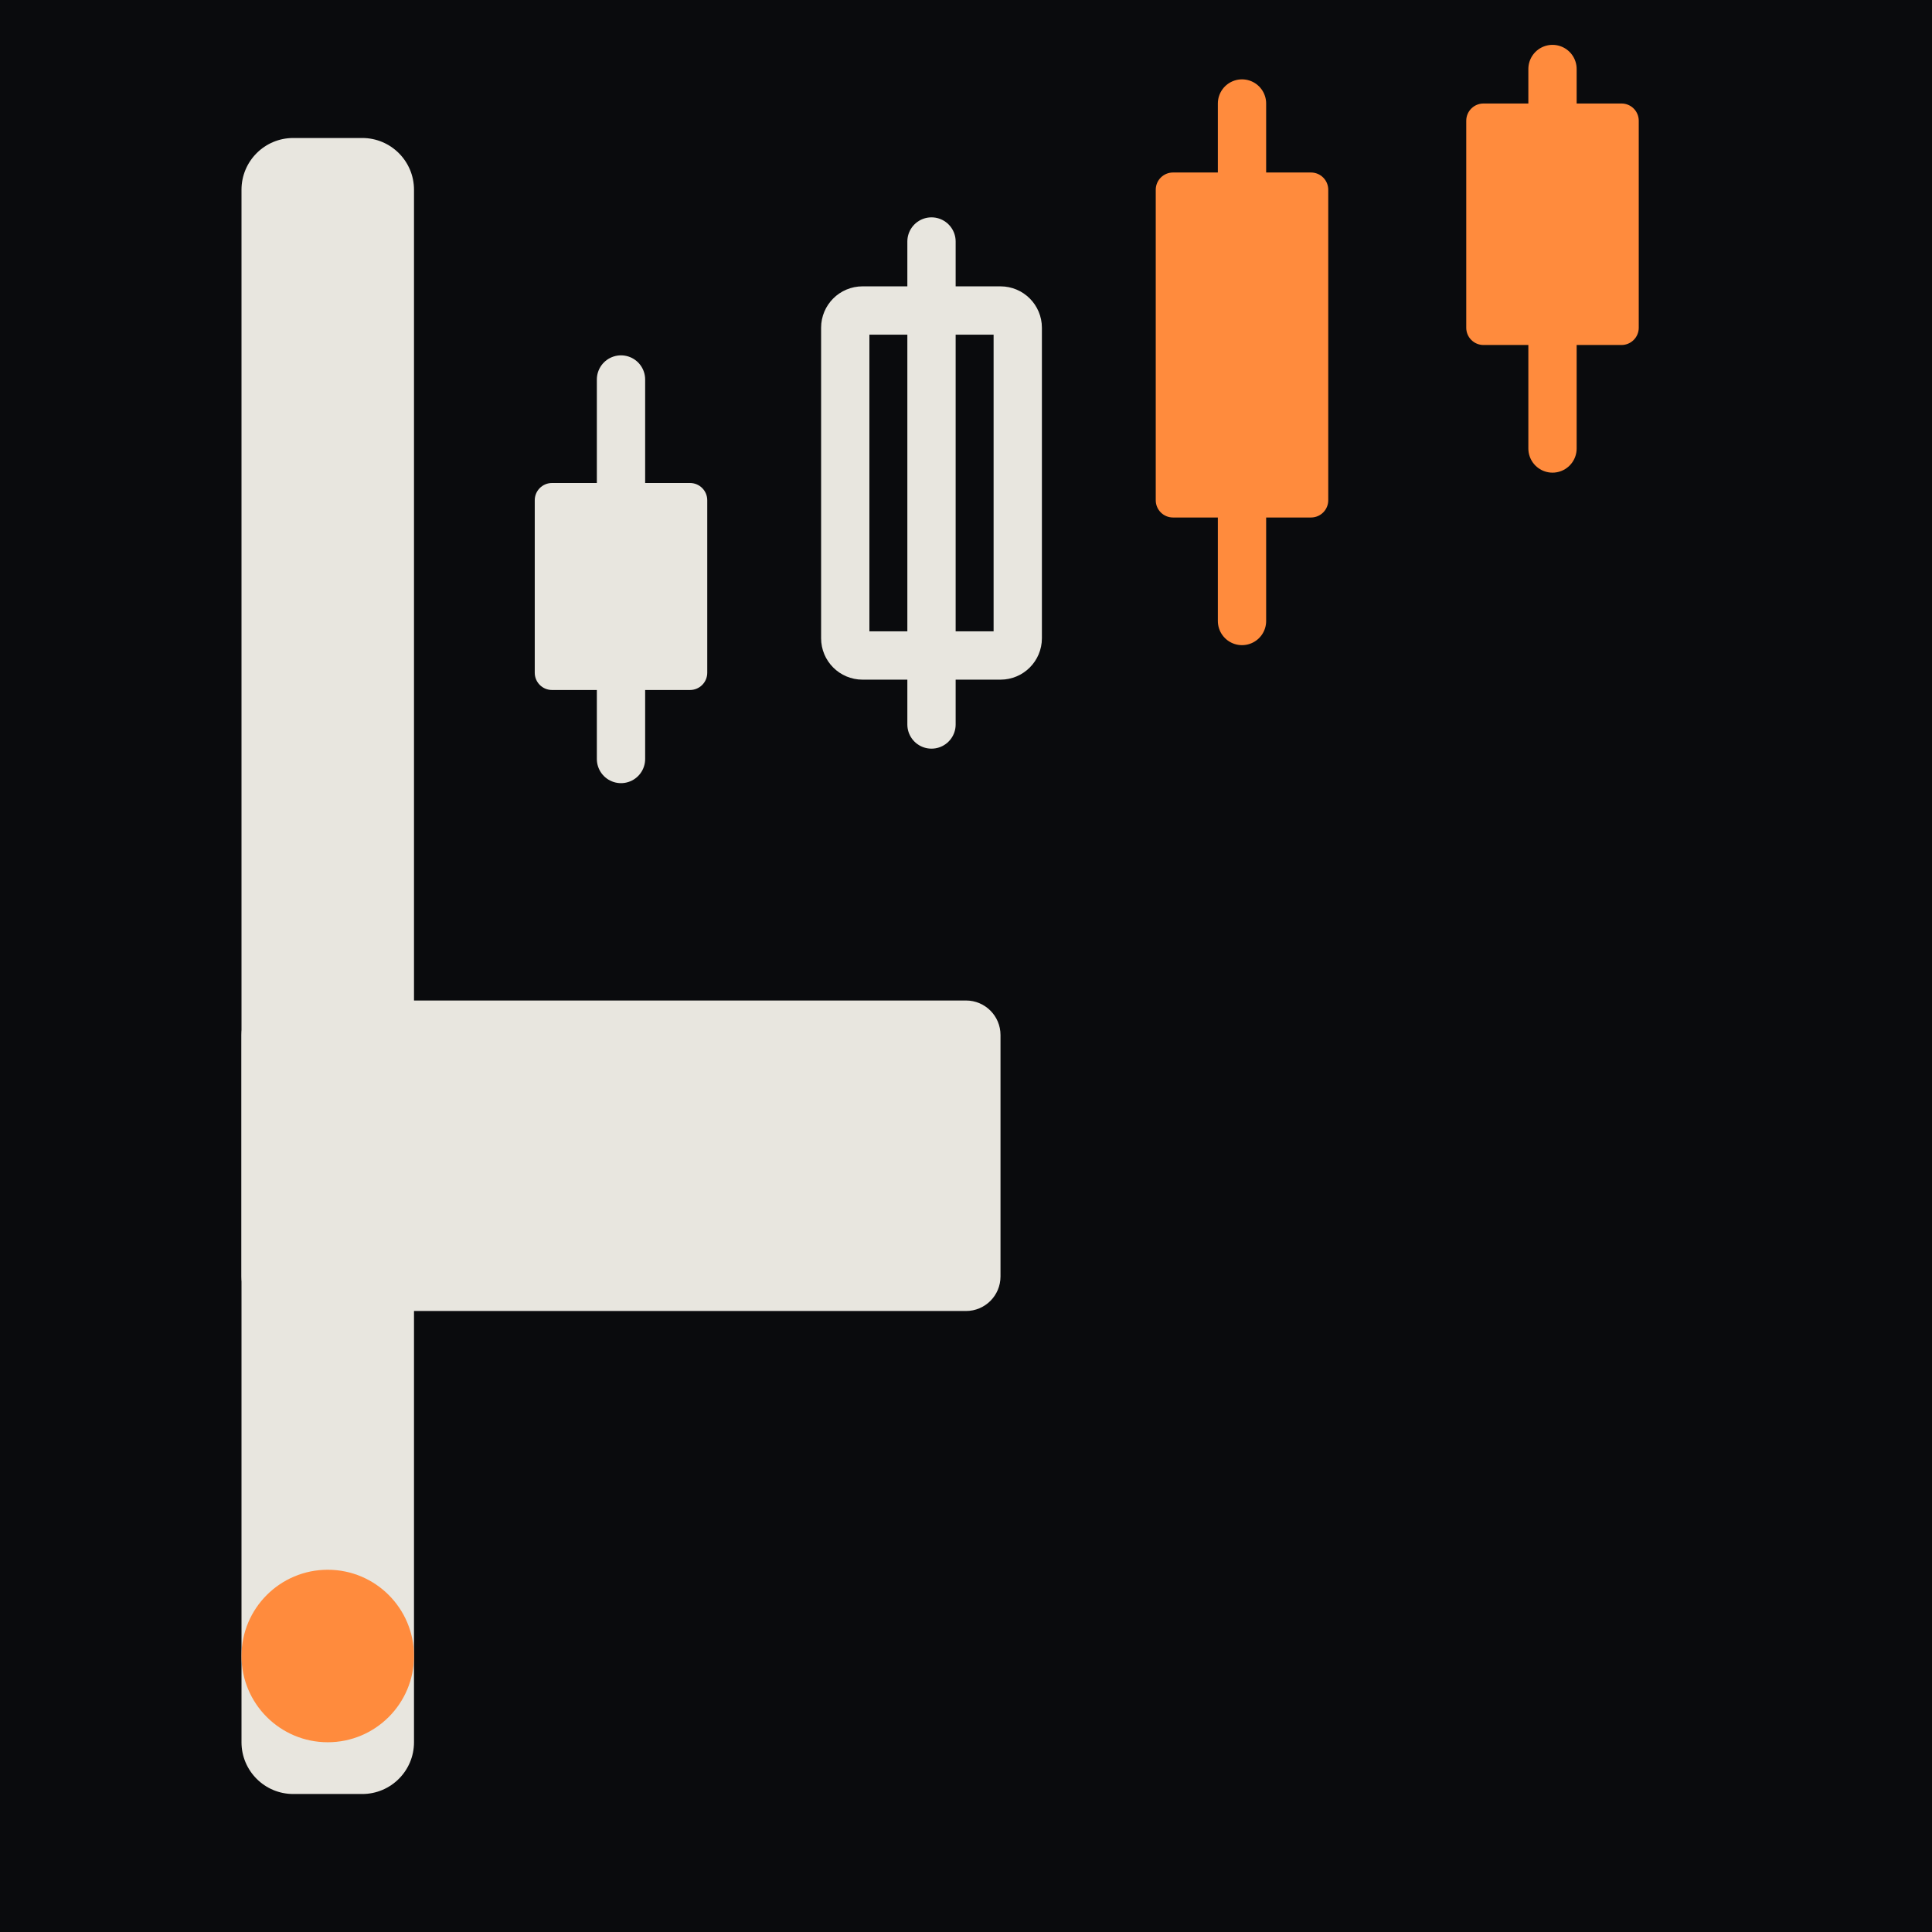
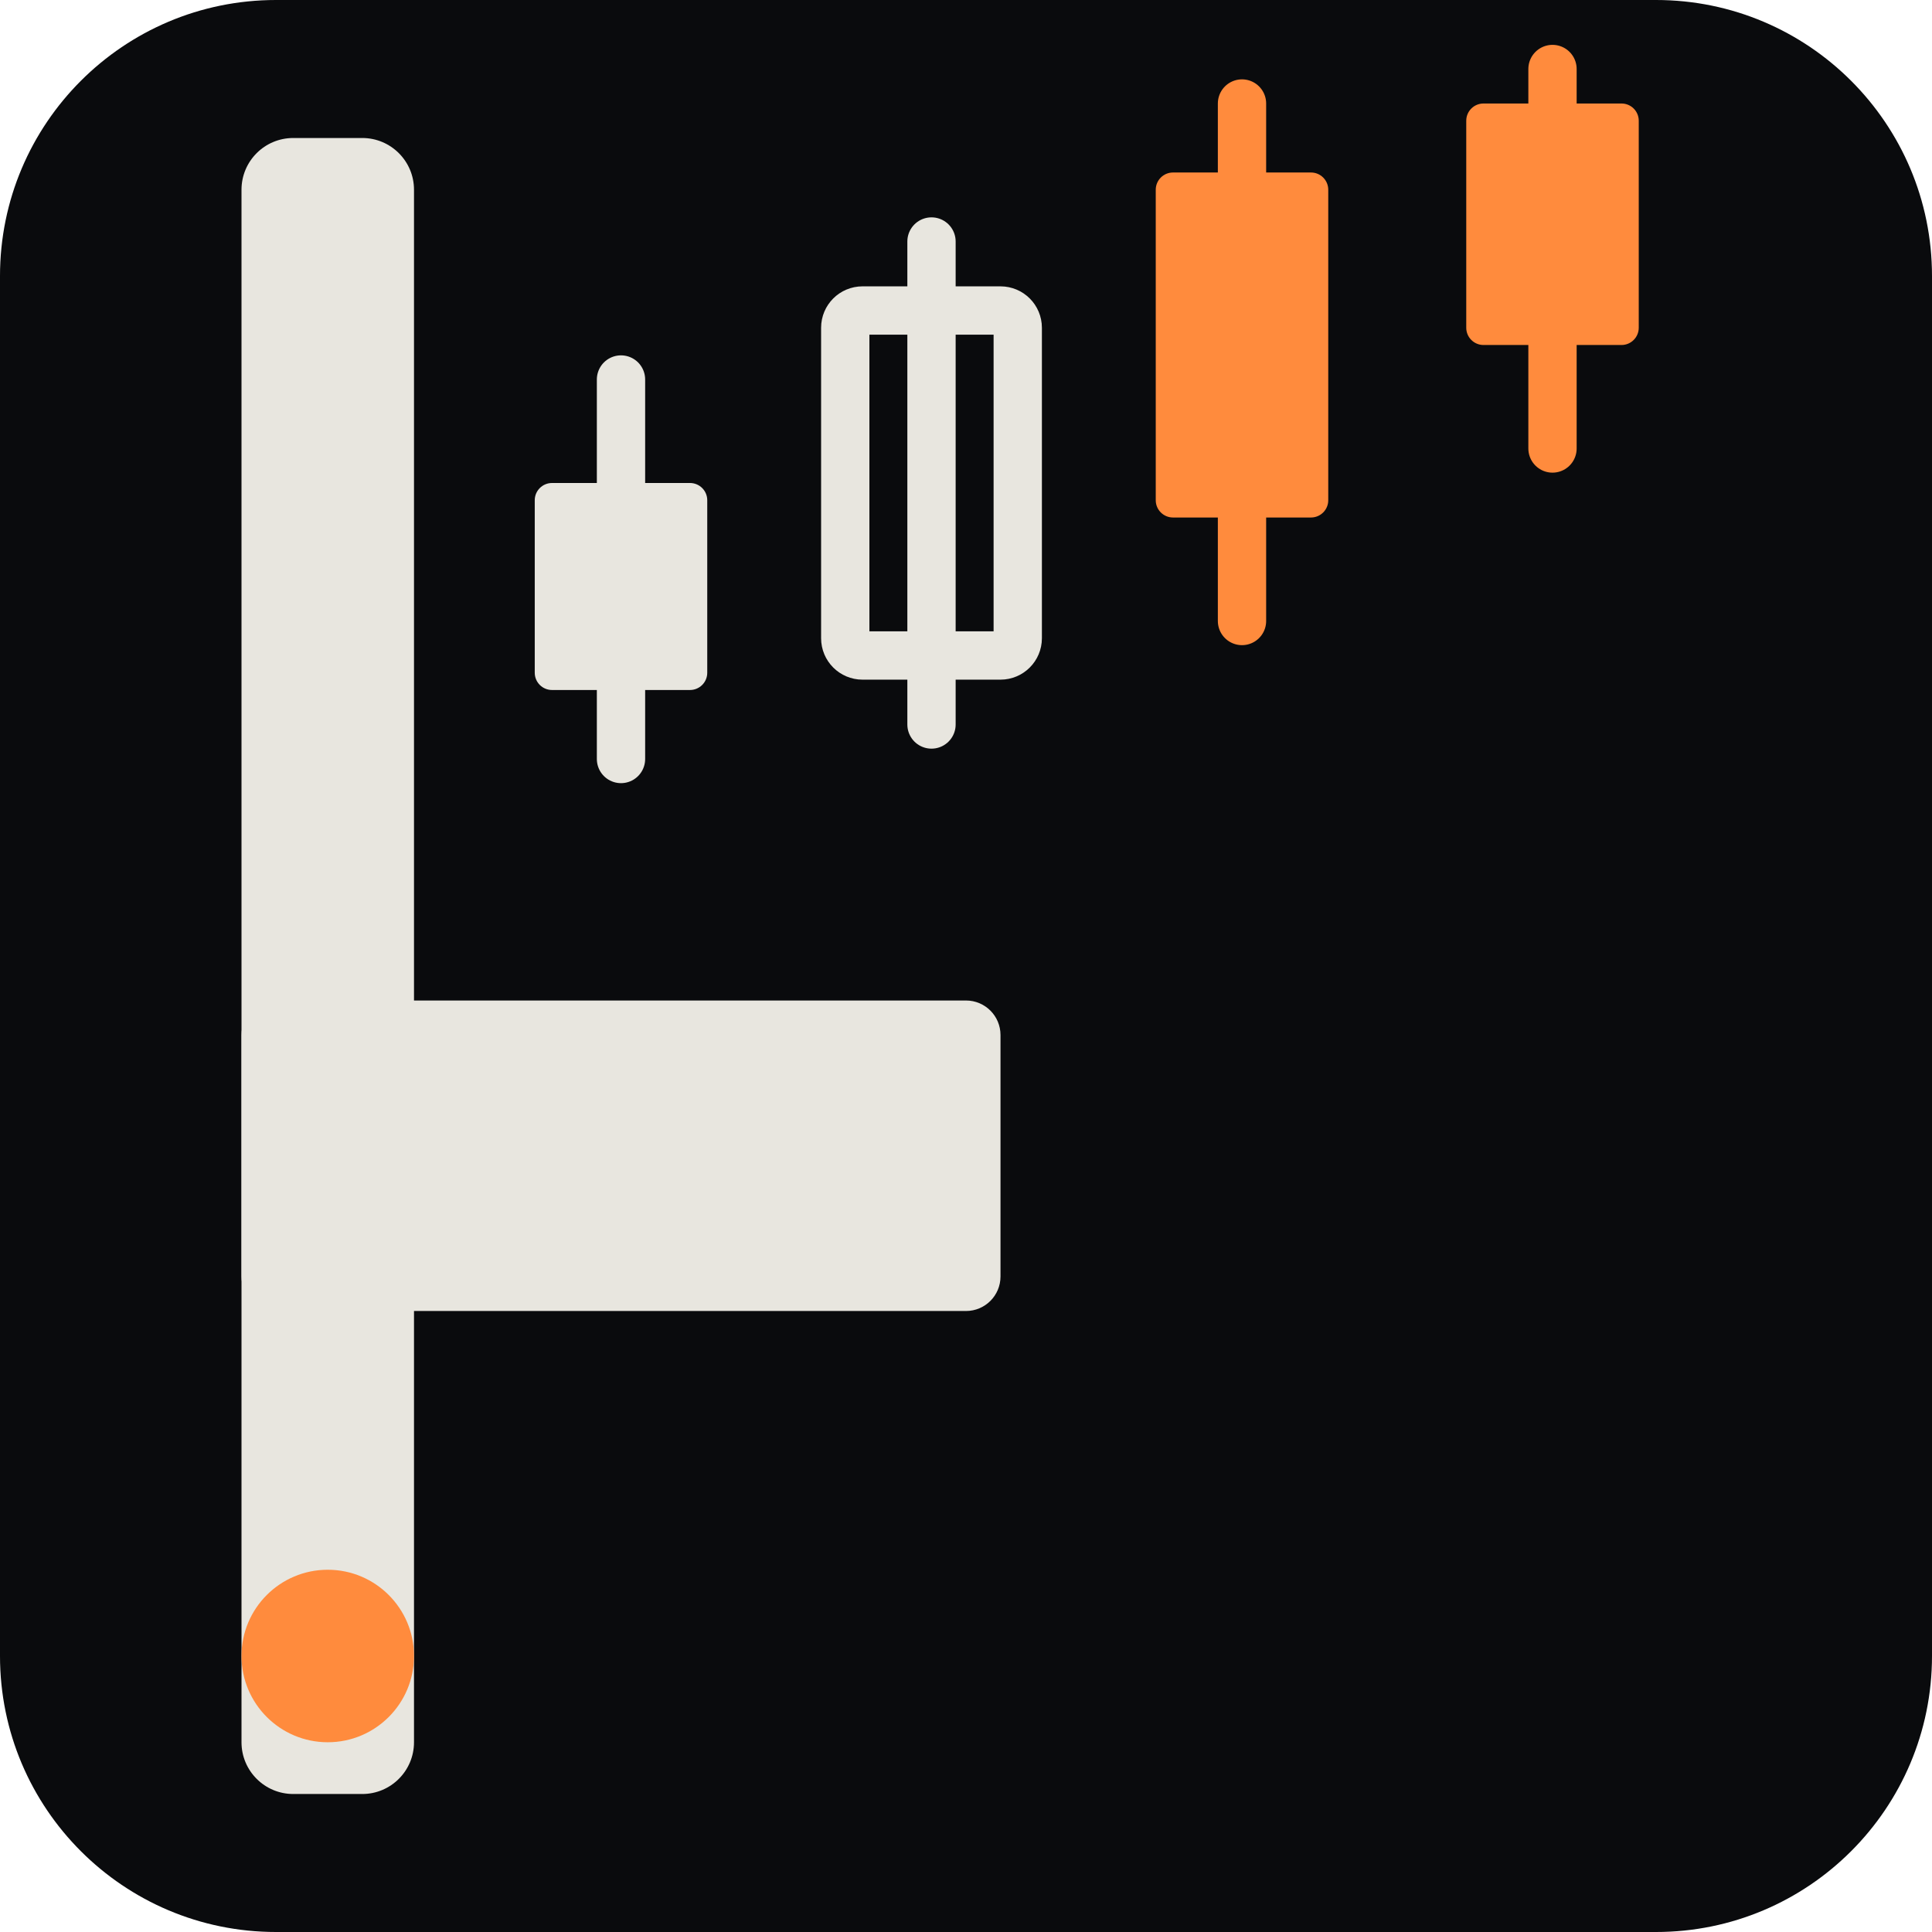
- <svg xmlns="http://www.w3.org/2000/svg" viewBox="0 0 56 56" width="56" height="56" role="img" aria-label="FlowDesk">
-   <rect width="56" height="56" fill="#0A0B0D" />
+ <svg xmlns="http://www.w3.org/2000/svg" viewBox="0 0 56 56" width="56" height="56" role="img" aria-label="FlowDesk logo">
+   <rect width="56" height="56" rx="8" fill="#0A0B0D" />
  <rect x="7" y="4" width="5" height="48" rx="1.5" fill="#E8E6DF" />
  <line x1="18" y1="11" x2="18" y2="22" stroke="#E8E6DF" stroke-width="1.4" stroke-linecap="round" />
  <rect x="15.5" y="14" width="5" height="6" rx="0.5" fill="#E8E6DF" />
  <line x1="27" y1="7" x2="27" y2="21" stroke="#E8E6DF" stroke-width="1.4" stroke-linecap="round" />
  <rect x="24.5" y="9" width="5" height="10" rx="0.5" fill="none" stroke="#E8E6DF" stroke-width="1.4" />
  <line x1="36" y1="3" x2="36" y2="18" stroke="#FF8B3D" stroke-width="1.4" stroke-linecap="round" />
  <rect x="33.5" y="5" width="5" height="10" rx="0.5" fill="#FF8B3D" />
  <line x1="45" y1="2" x2="45" y2="13" stroke="#FF8B3D" stroke-width="1.4" stroke-linecap="round" />
  <rect x="42.5" y="3" width="5" height="7" rx="0.5" fill="#FF8B3D" />
  <rect x="7" y="29" width="22" height="9" rx="1" fill="#E8E6DF" />
  <circle cx="9.5" cy="48" r="2.5" fill="#FF8B3D" />
</svg>
